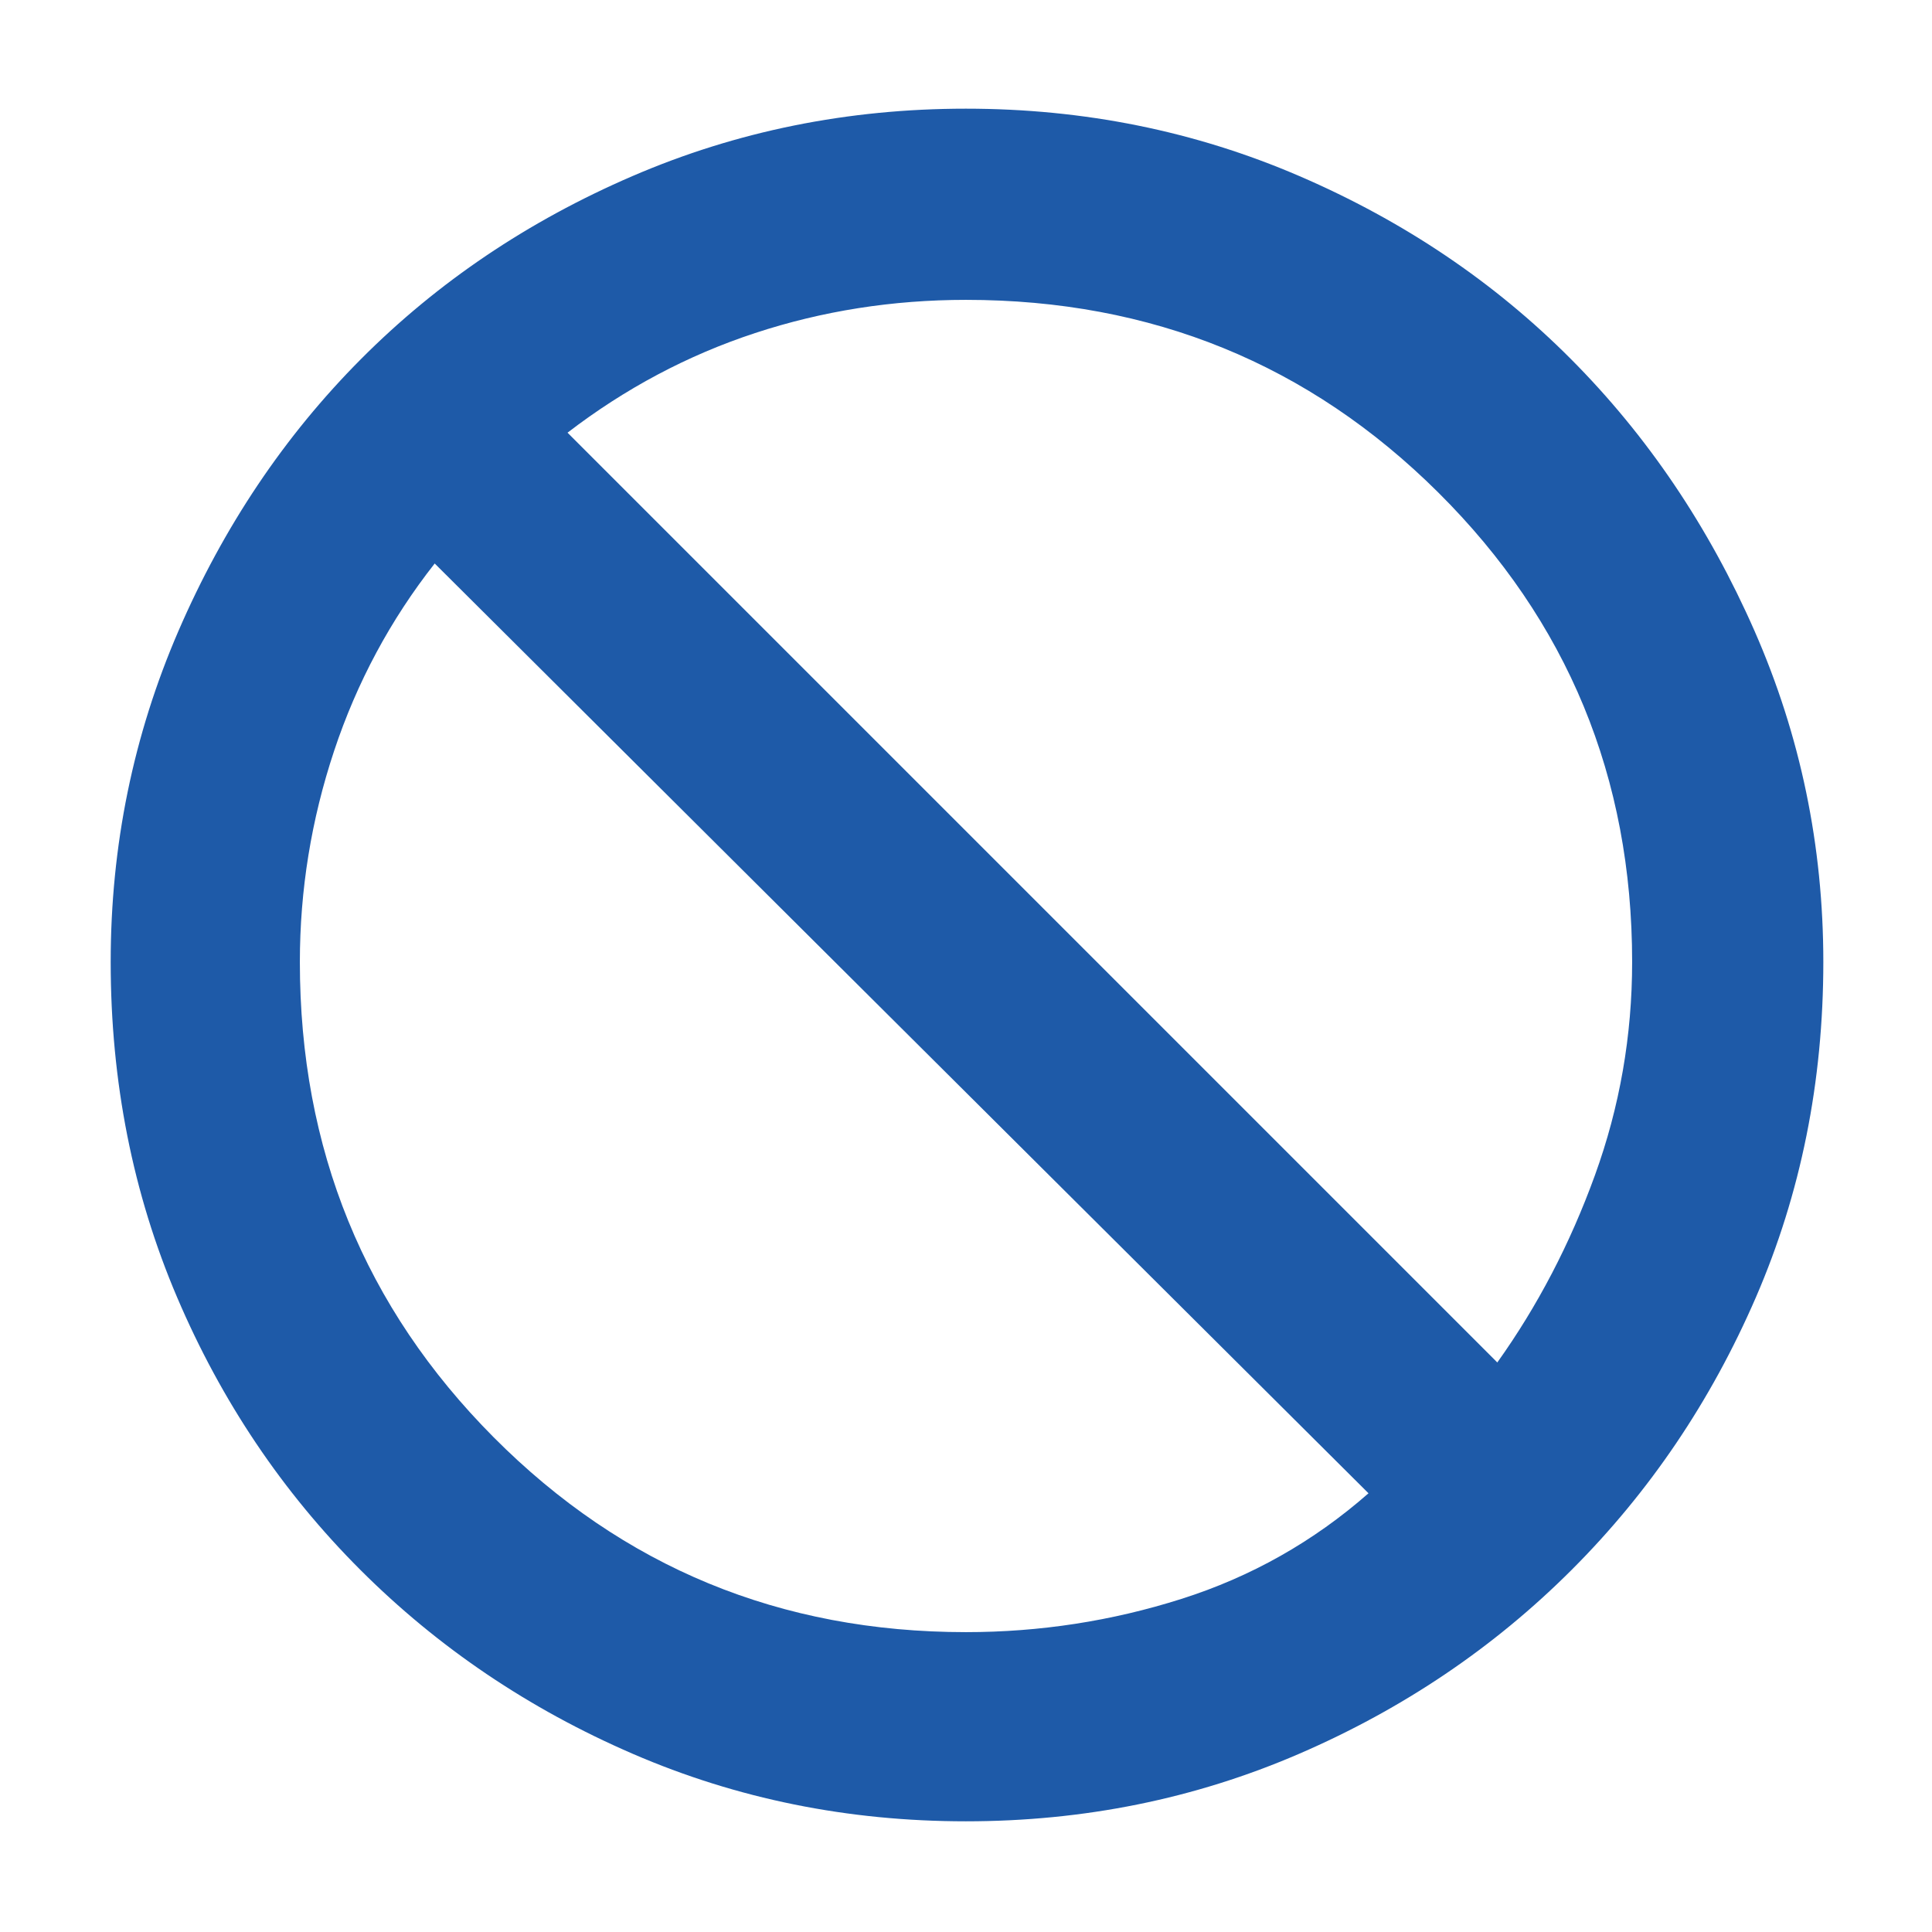
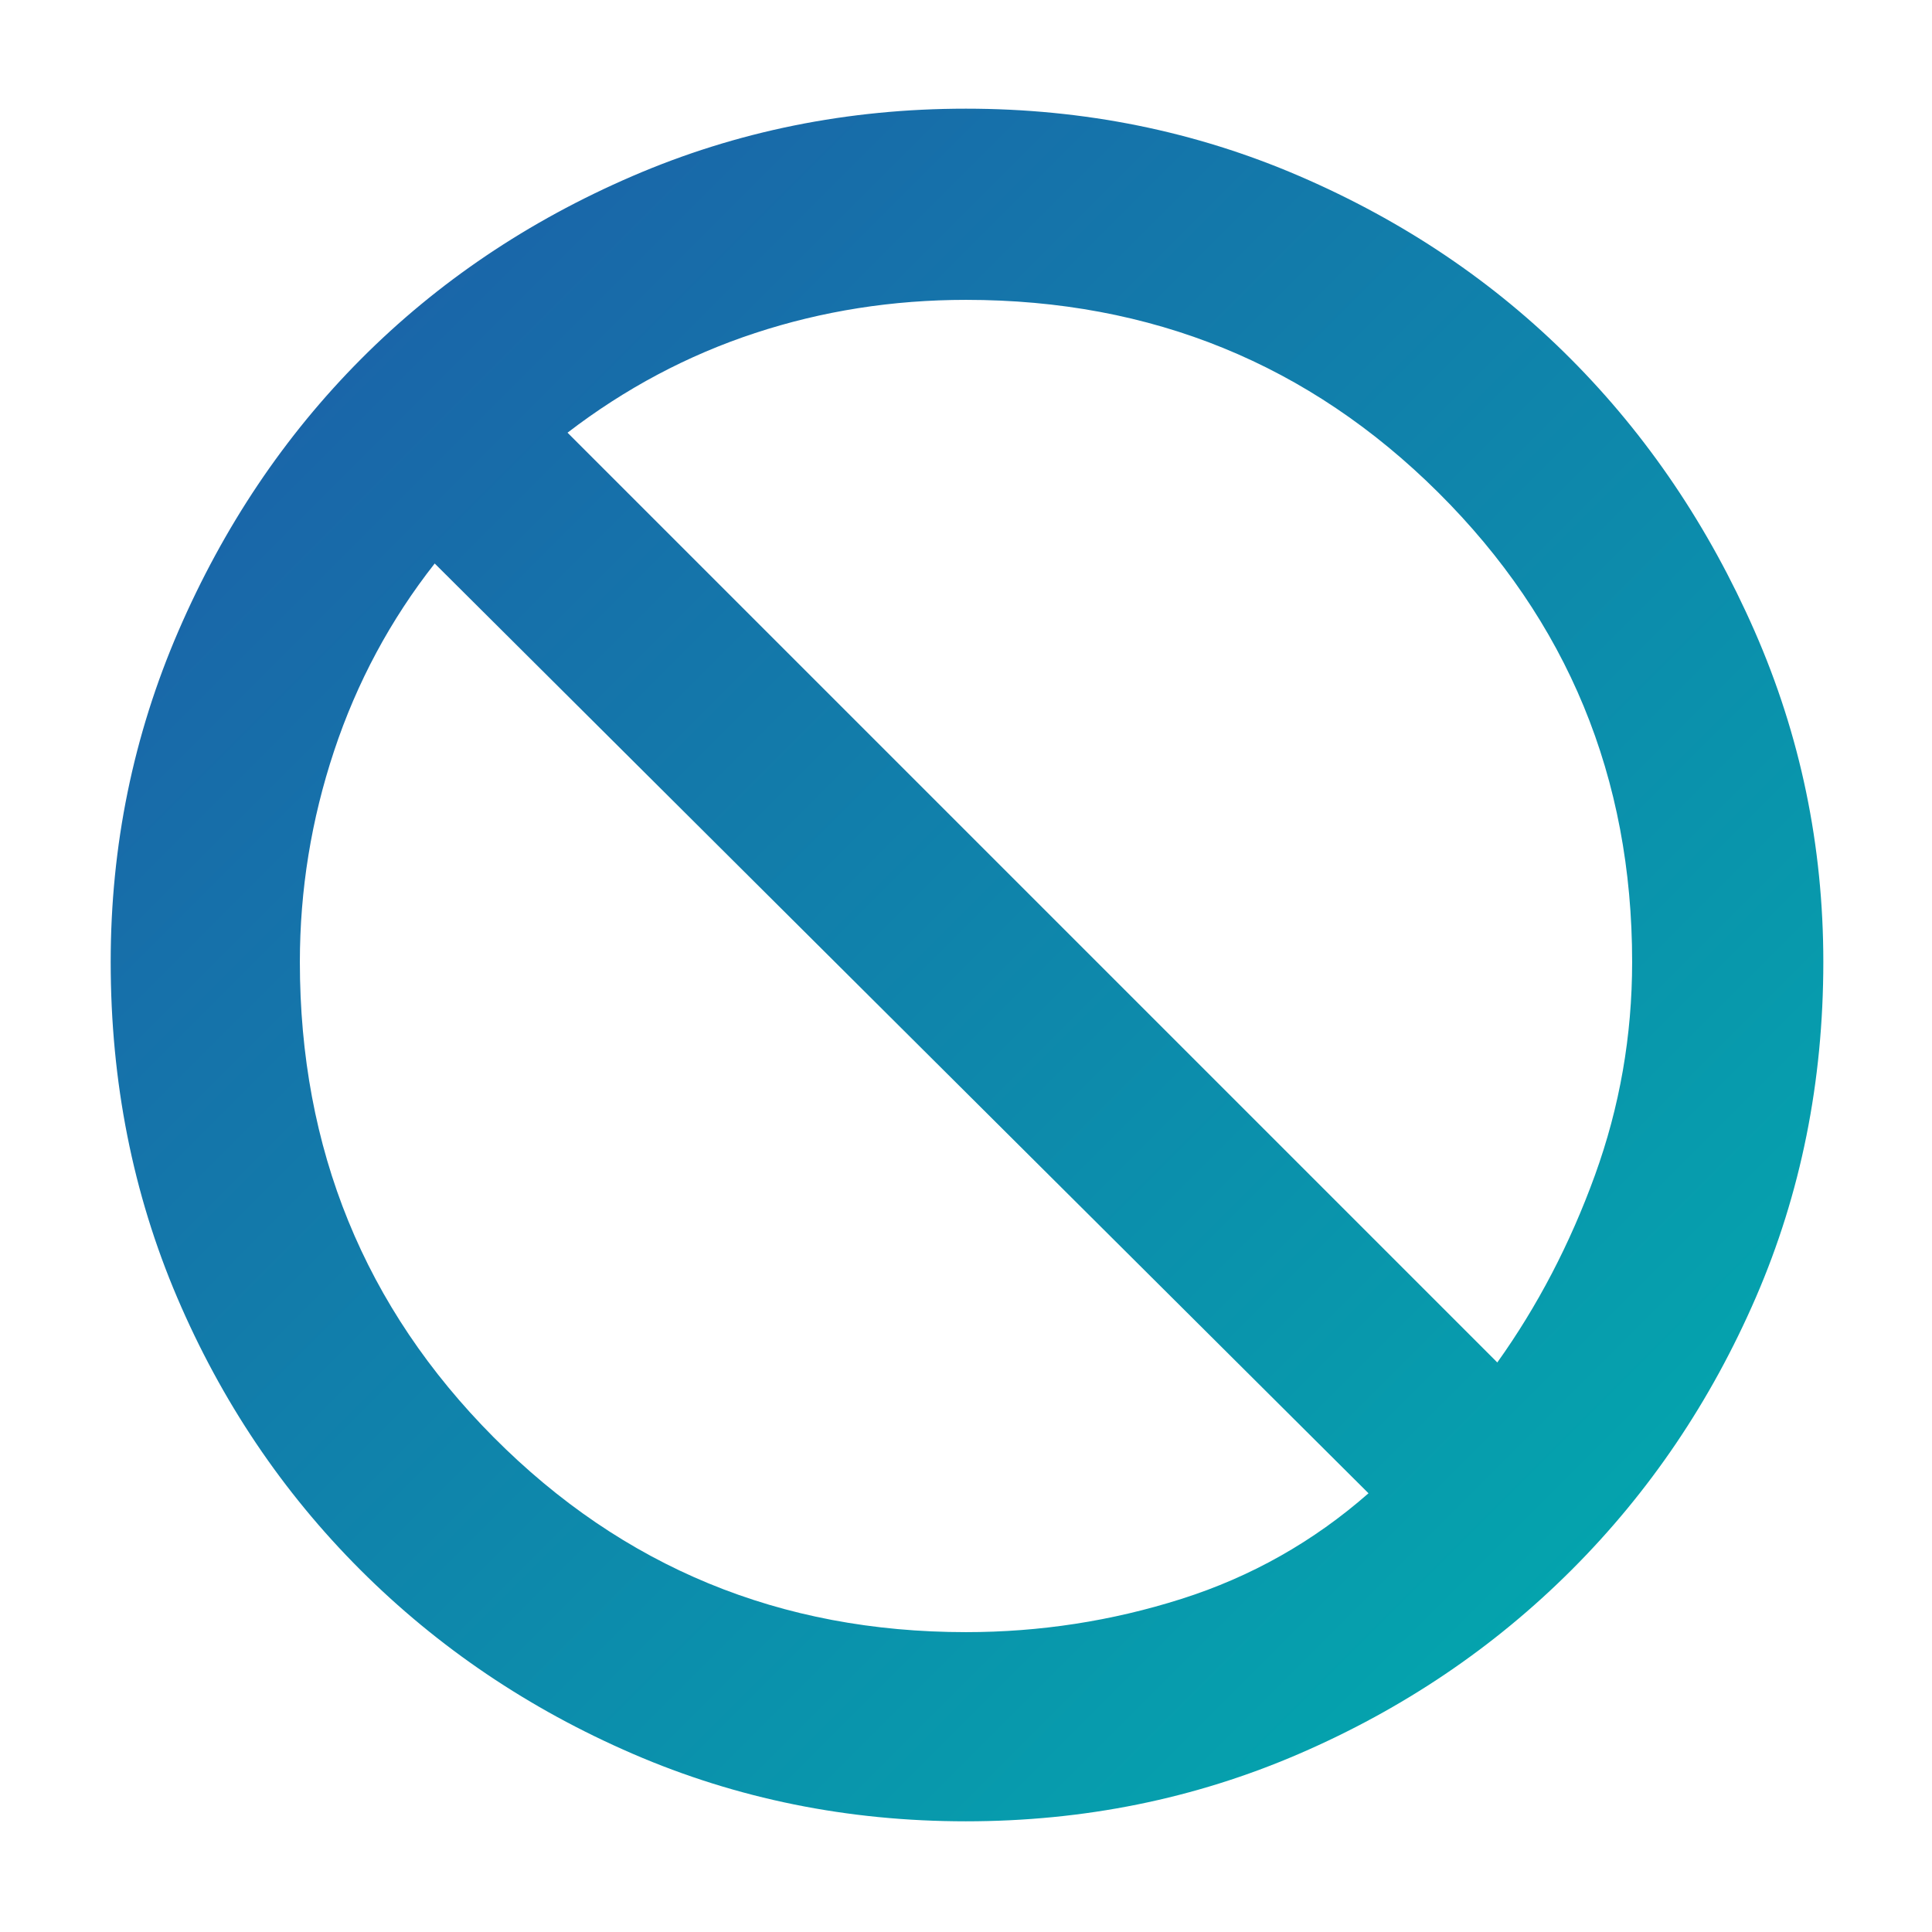
- <svg xmlns="http://www.w3.org/2000/svg" viewBox="0 -960 960 960" fill="#1E5AA8">
-   <path d="M479.92-55Q392-55 314.5-88.5 237-122 179-180T88-315.38Q55-392.75 55-482q0-86.64 33.67-164.48 33.68-77.84 90.76-135.16 57.09-57.32 134.78-90.84Q391.91-906 479.95-906q88.05 0 165.77 33.52 77.72 33.52 134.81 90.84 57.1 57.32 91.29 135.16Q906-568.64 906-482q0 89.25-33.5 166.62Q839-238 781-180T645.42-88.5Q567.83-55 479.92-55Zm.08-94q55.01 0 107.01-16.5Q639-182 680-218L216-680q-33 42-50 93.17T149-482q0 139.37 96.31 236.19Q341.63-149 480-149Zm264-134q30-42 48.5-92.99Q811-426.99 811-482q0-137.51-96.31-233.26Q618.38-811 480-811q-54.66 0-104.83 16.5T282-745l462 462ZM480-482Z" />
+ <svg xmlns="http://www.w3.org/2000/svg" viewBox="0 -960 960 960">
+   <defs>
+     <linearGradient id="icon-gradient" x1="0%" y1="0%" x2="100%" y2="100%">
+       <stop offset="0%" style="stop-color:#1E5AA8" />
+       <stop offset="100%" style="stop-color:#00AFAE" />
+     </linearGradient>
+   </defs>
+   <path fill="url(#icon-gradient)" d="M479.92-55Q392-55 314.5-88.5 237-122 179-180T88-315.38Q55-392.75 55-482q0-86.64 33.67-164.48 33.68-77.84 90.76-135.16 57.09-57.32 134.78-90.84Q391.91-906 479.95-906q88.05 0 165.77 33.52 77.72 33.52 134.81 90.84 57.1 57.32 91.29 135.16Q906-568.64 906-482q0 89.25-33.5 166.62Q839-238 781-180T645.42-88.5Q567.83-55 479.92-55Zm.08-94q55.01 0 107.01-16.5Q639-182 680-218L216-680q-33 42-50 93.17T149-482q0 139.37 96.31 236.19Q341.63-149 480-149Zm264-134q30-42 48.5-92.99Q811-426.99 811-482q0-137.51-96.31-233.26Q618.38-811 480-811q-54.66 0-104.83 16.5T282-745l462 462ZM480-482Z" />
</svg>
